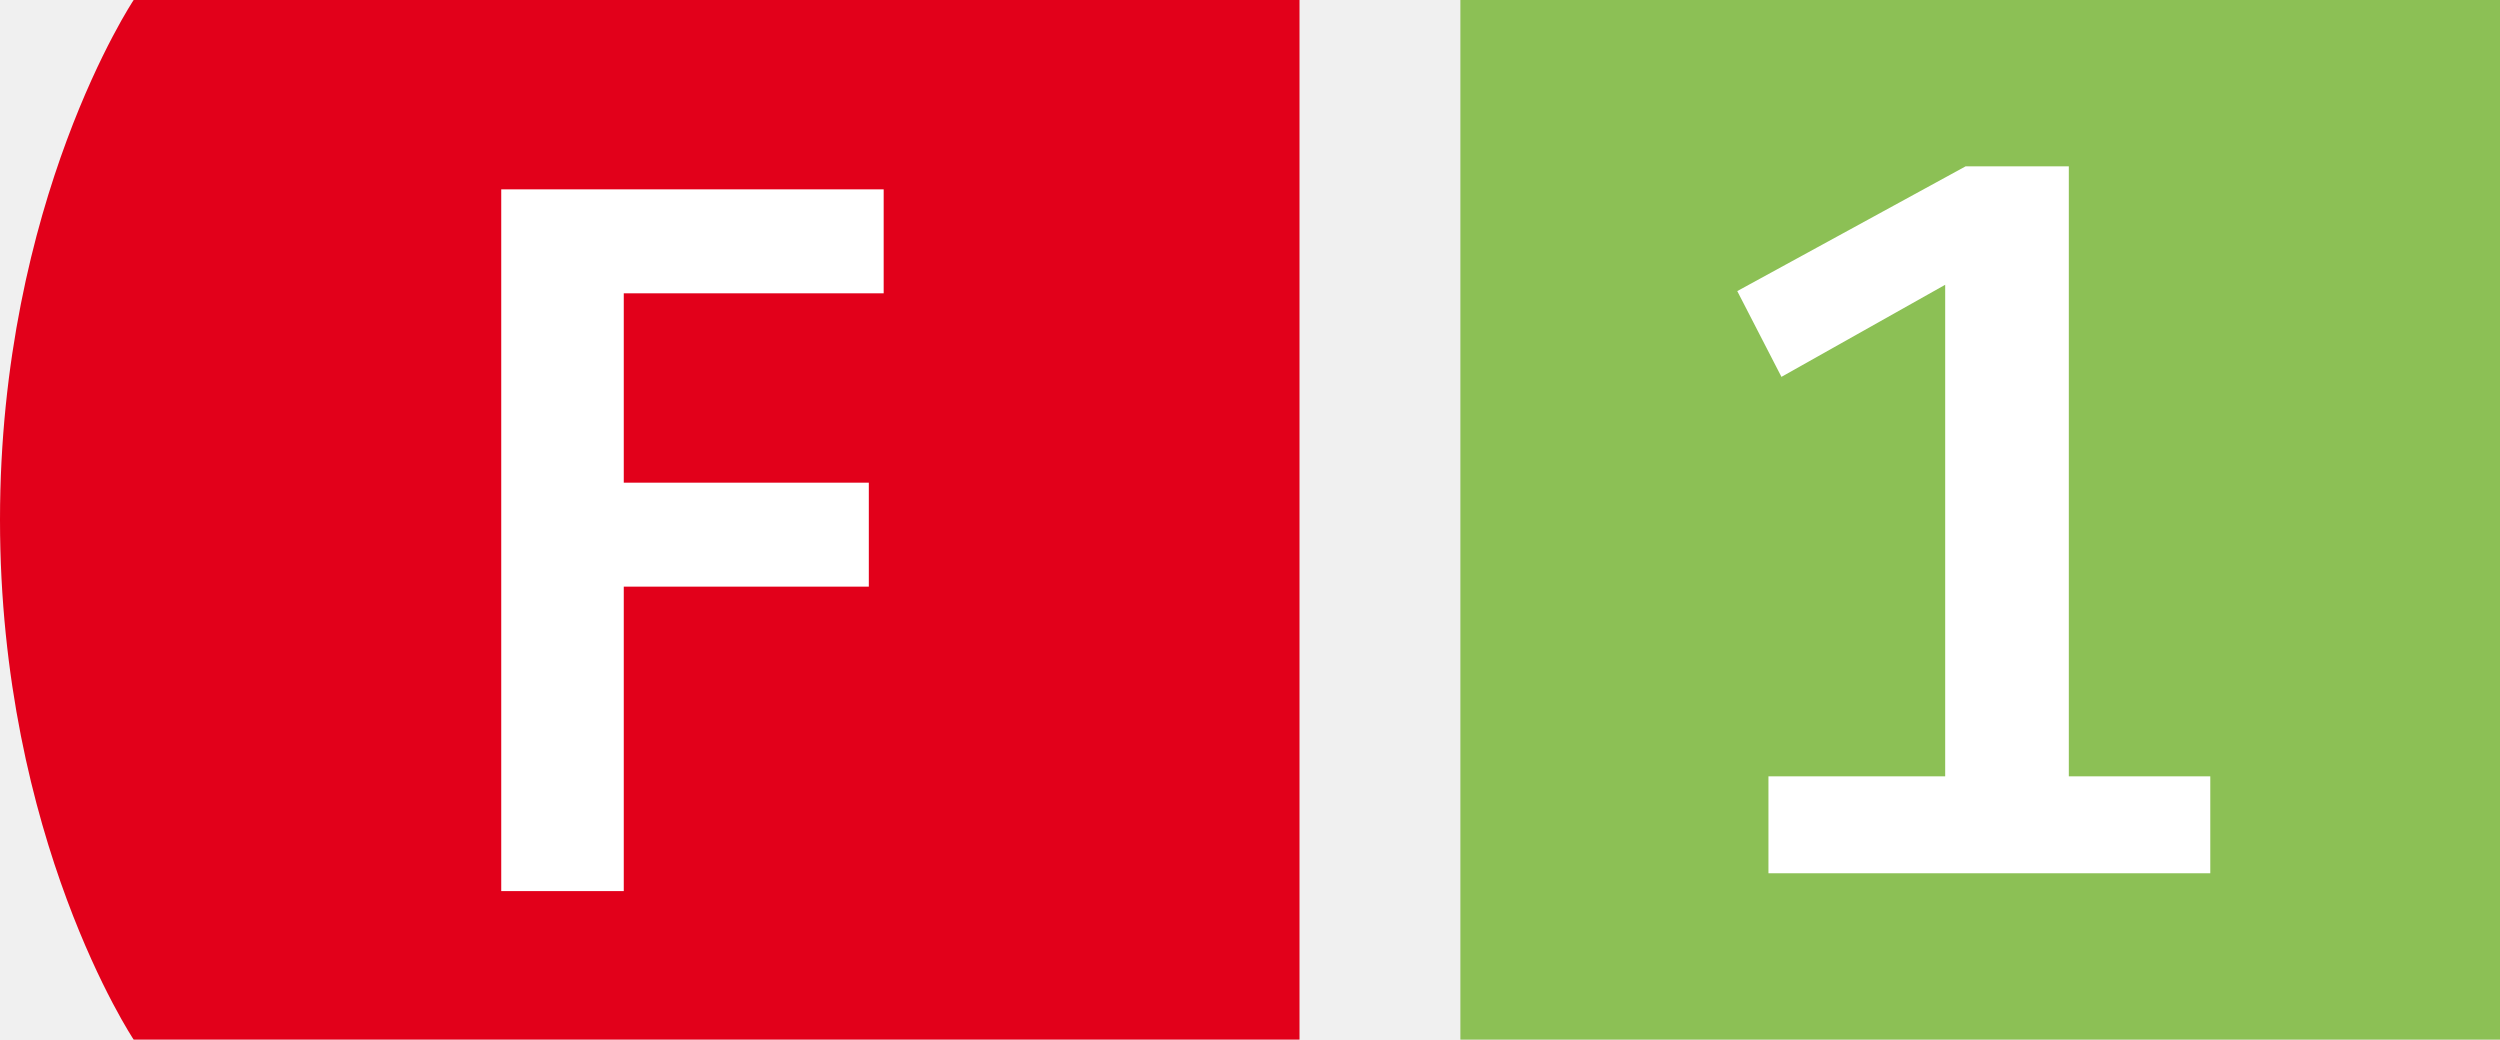
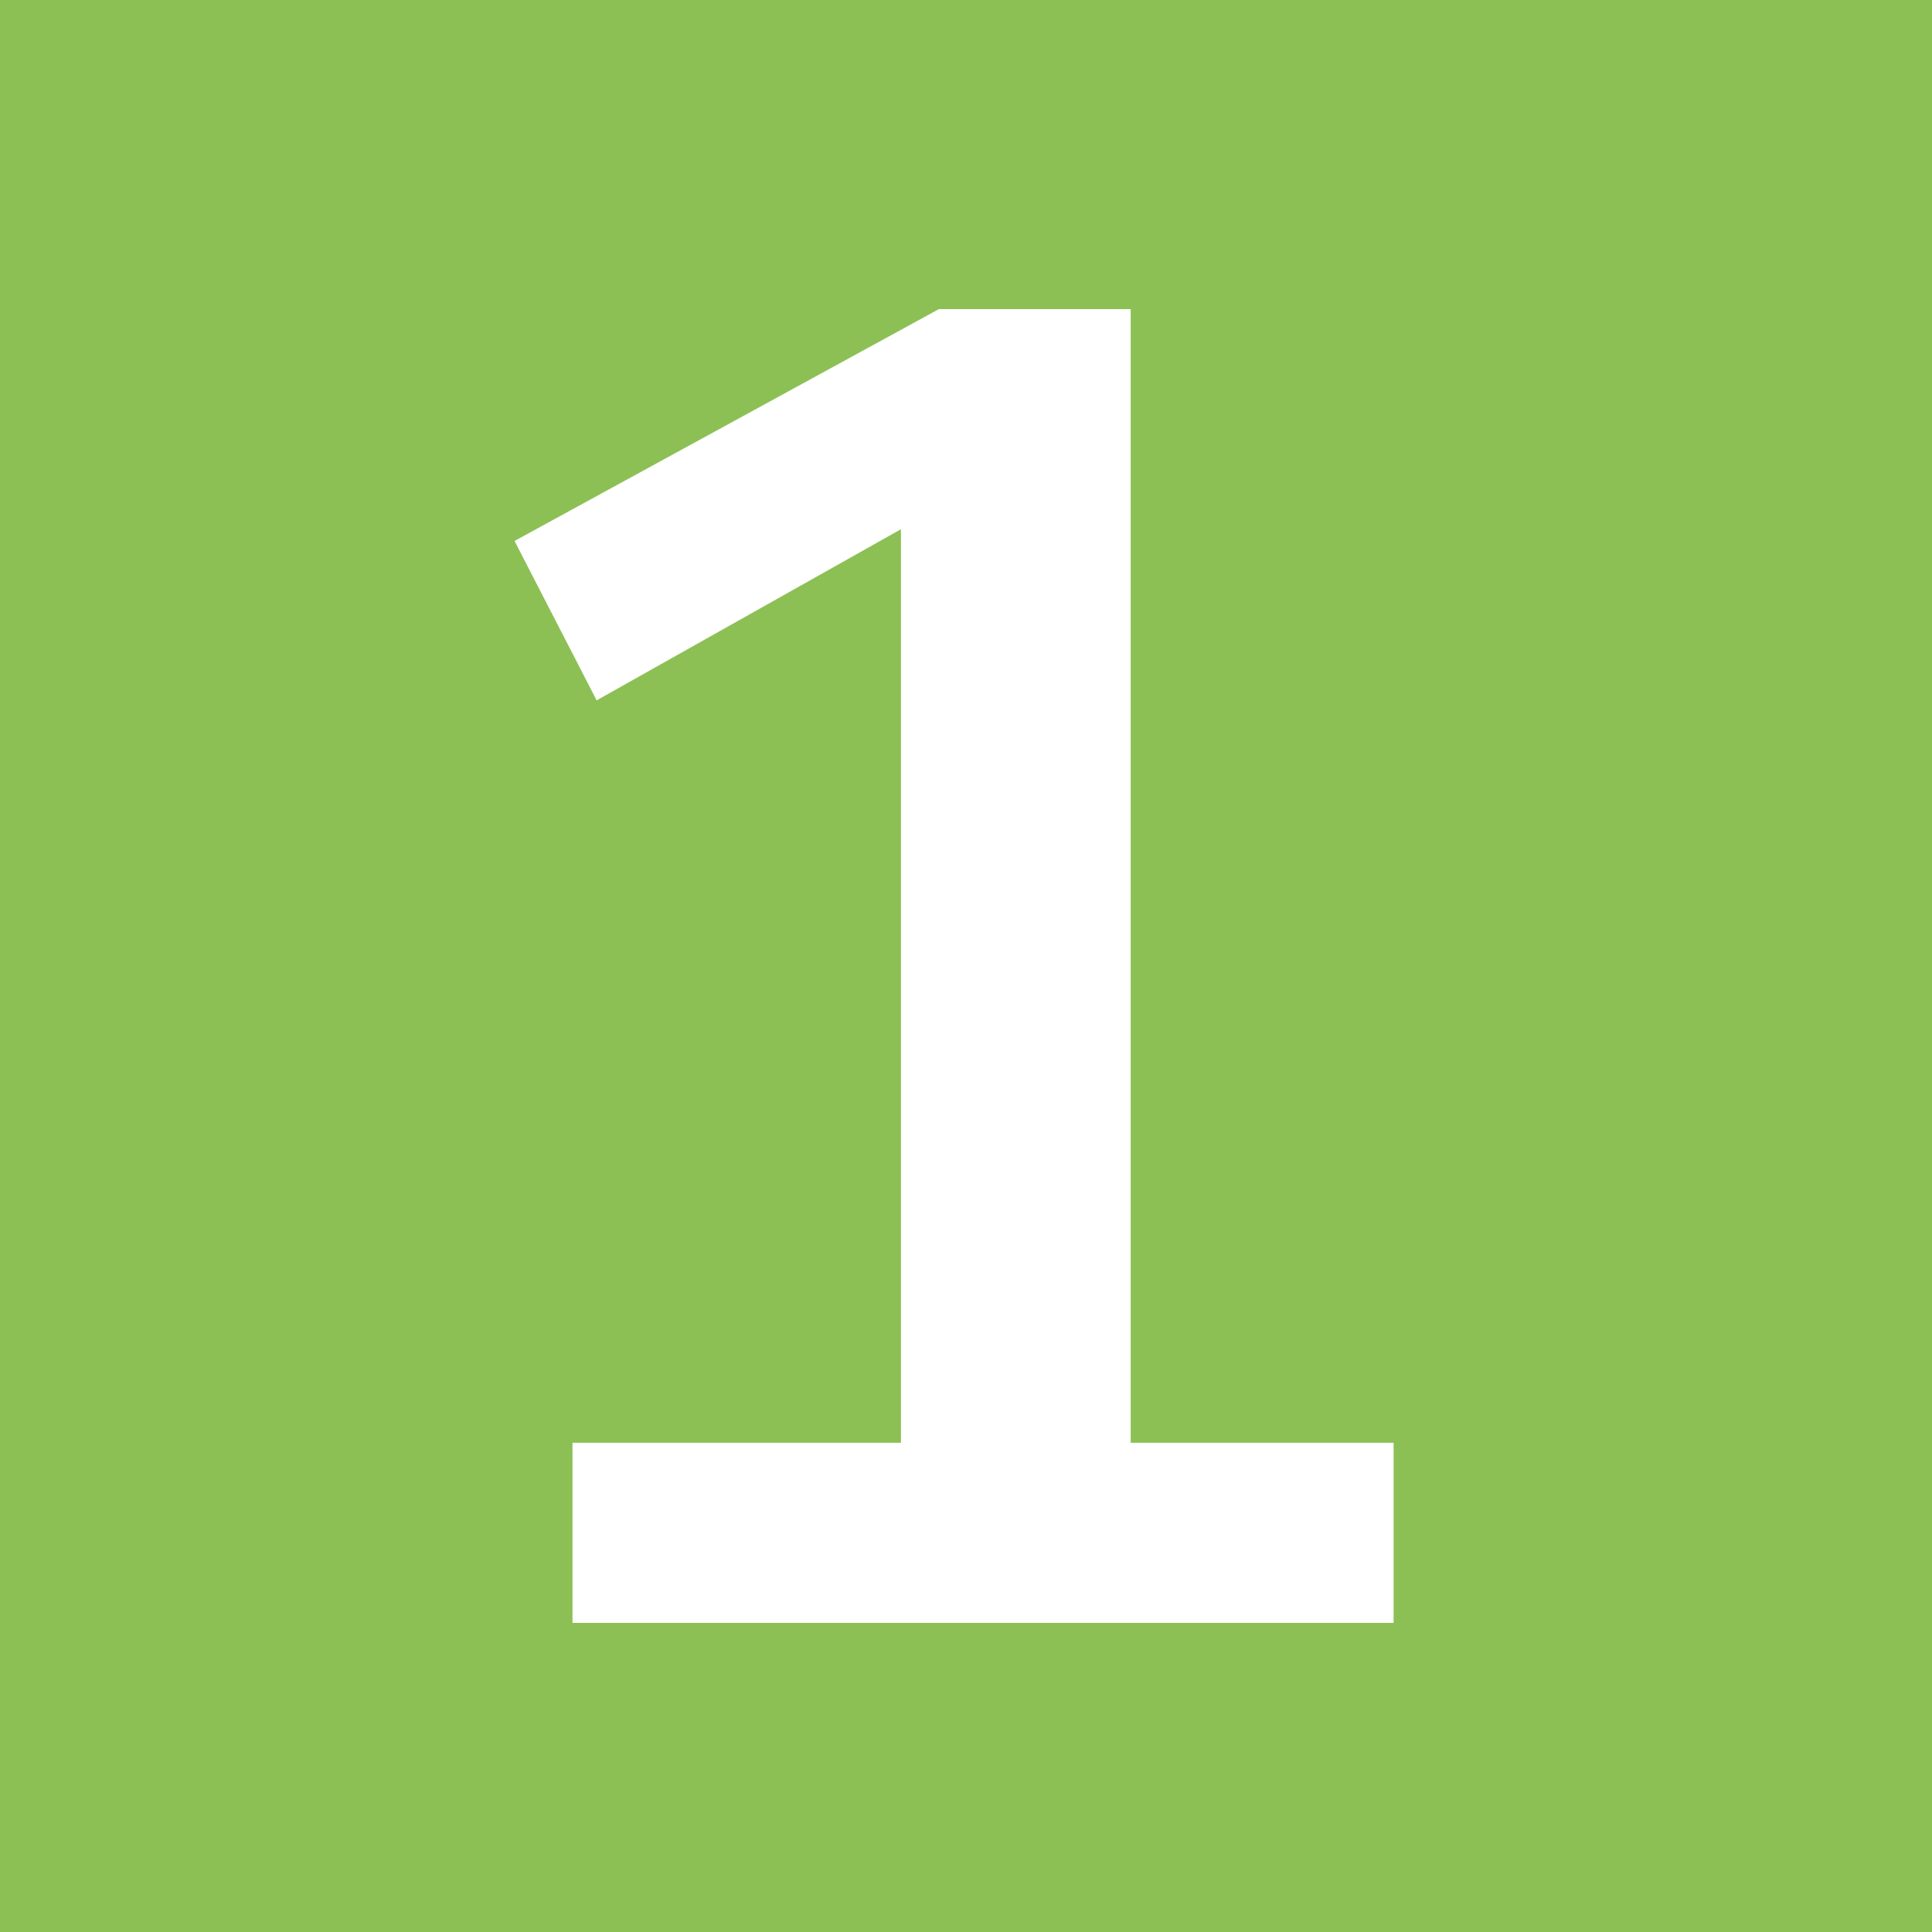
- <svg xmlns="http://www.w3.org/2000/svg" viewBox="0 0 67.333 28" data-ligne-id="F1">
+ <svg xmlns="http://www.w3.org/2000/svg" viewBox="39.333 0 28 28" data-ligne-id="F1">
  <g>
-     <g>
-       <path fill="rgb(226,0,26)" d="M35,0H3.6S0,5.4,0,14s3.6,14,3.6,14h31.4" />
-       <path fill="#FFFFFF" d="M13.5 5.1h10.3v2.8h-7v5.1h6.6v2.8h-6.6v8.2h-3.3v-18.9z" />
-     </g>
    <path fill="#8CC055" d="M39.333 0h28v28h-28z" />
    <path fill="#FFFFFF" d="M47.63 23.52L59.53 23.52L59.53 20.91L55.72 20.91L55.72 4.48L52.94 4.48L46.79 7.84L47.98 10.15L52.39 7.67L52.39 20.91L47.63 20.91Z" />
  </g>
</svg>
